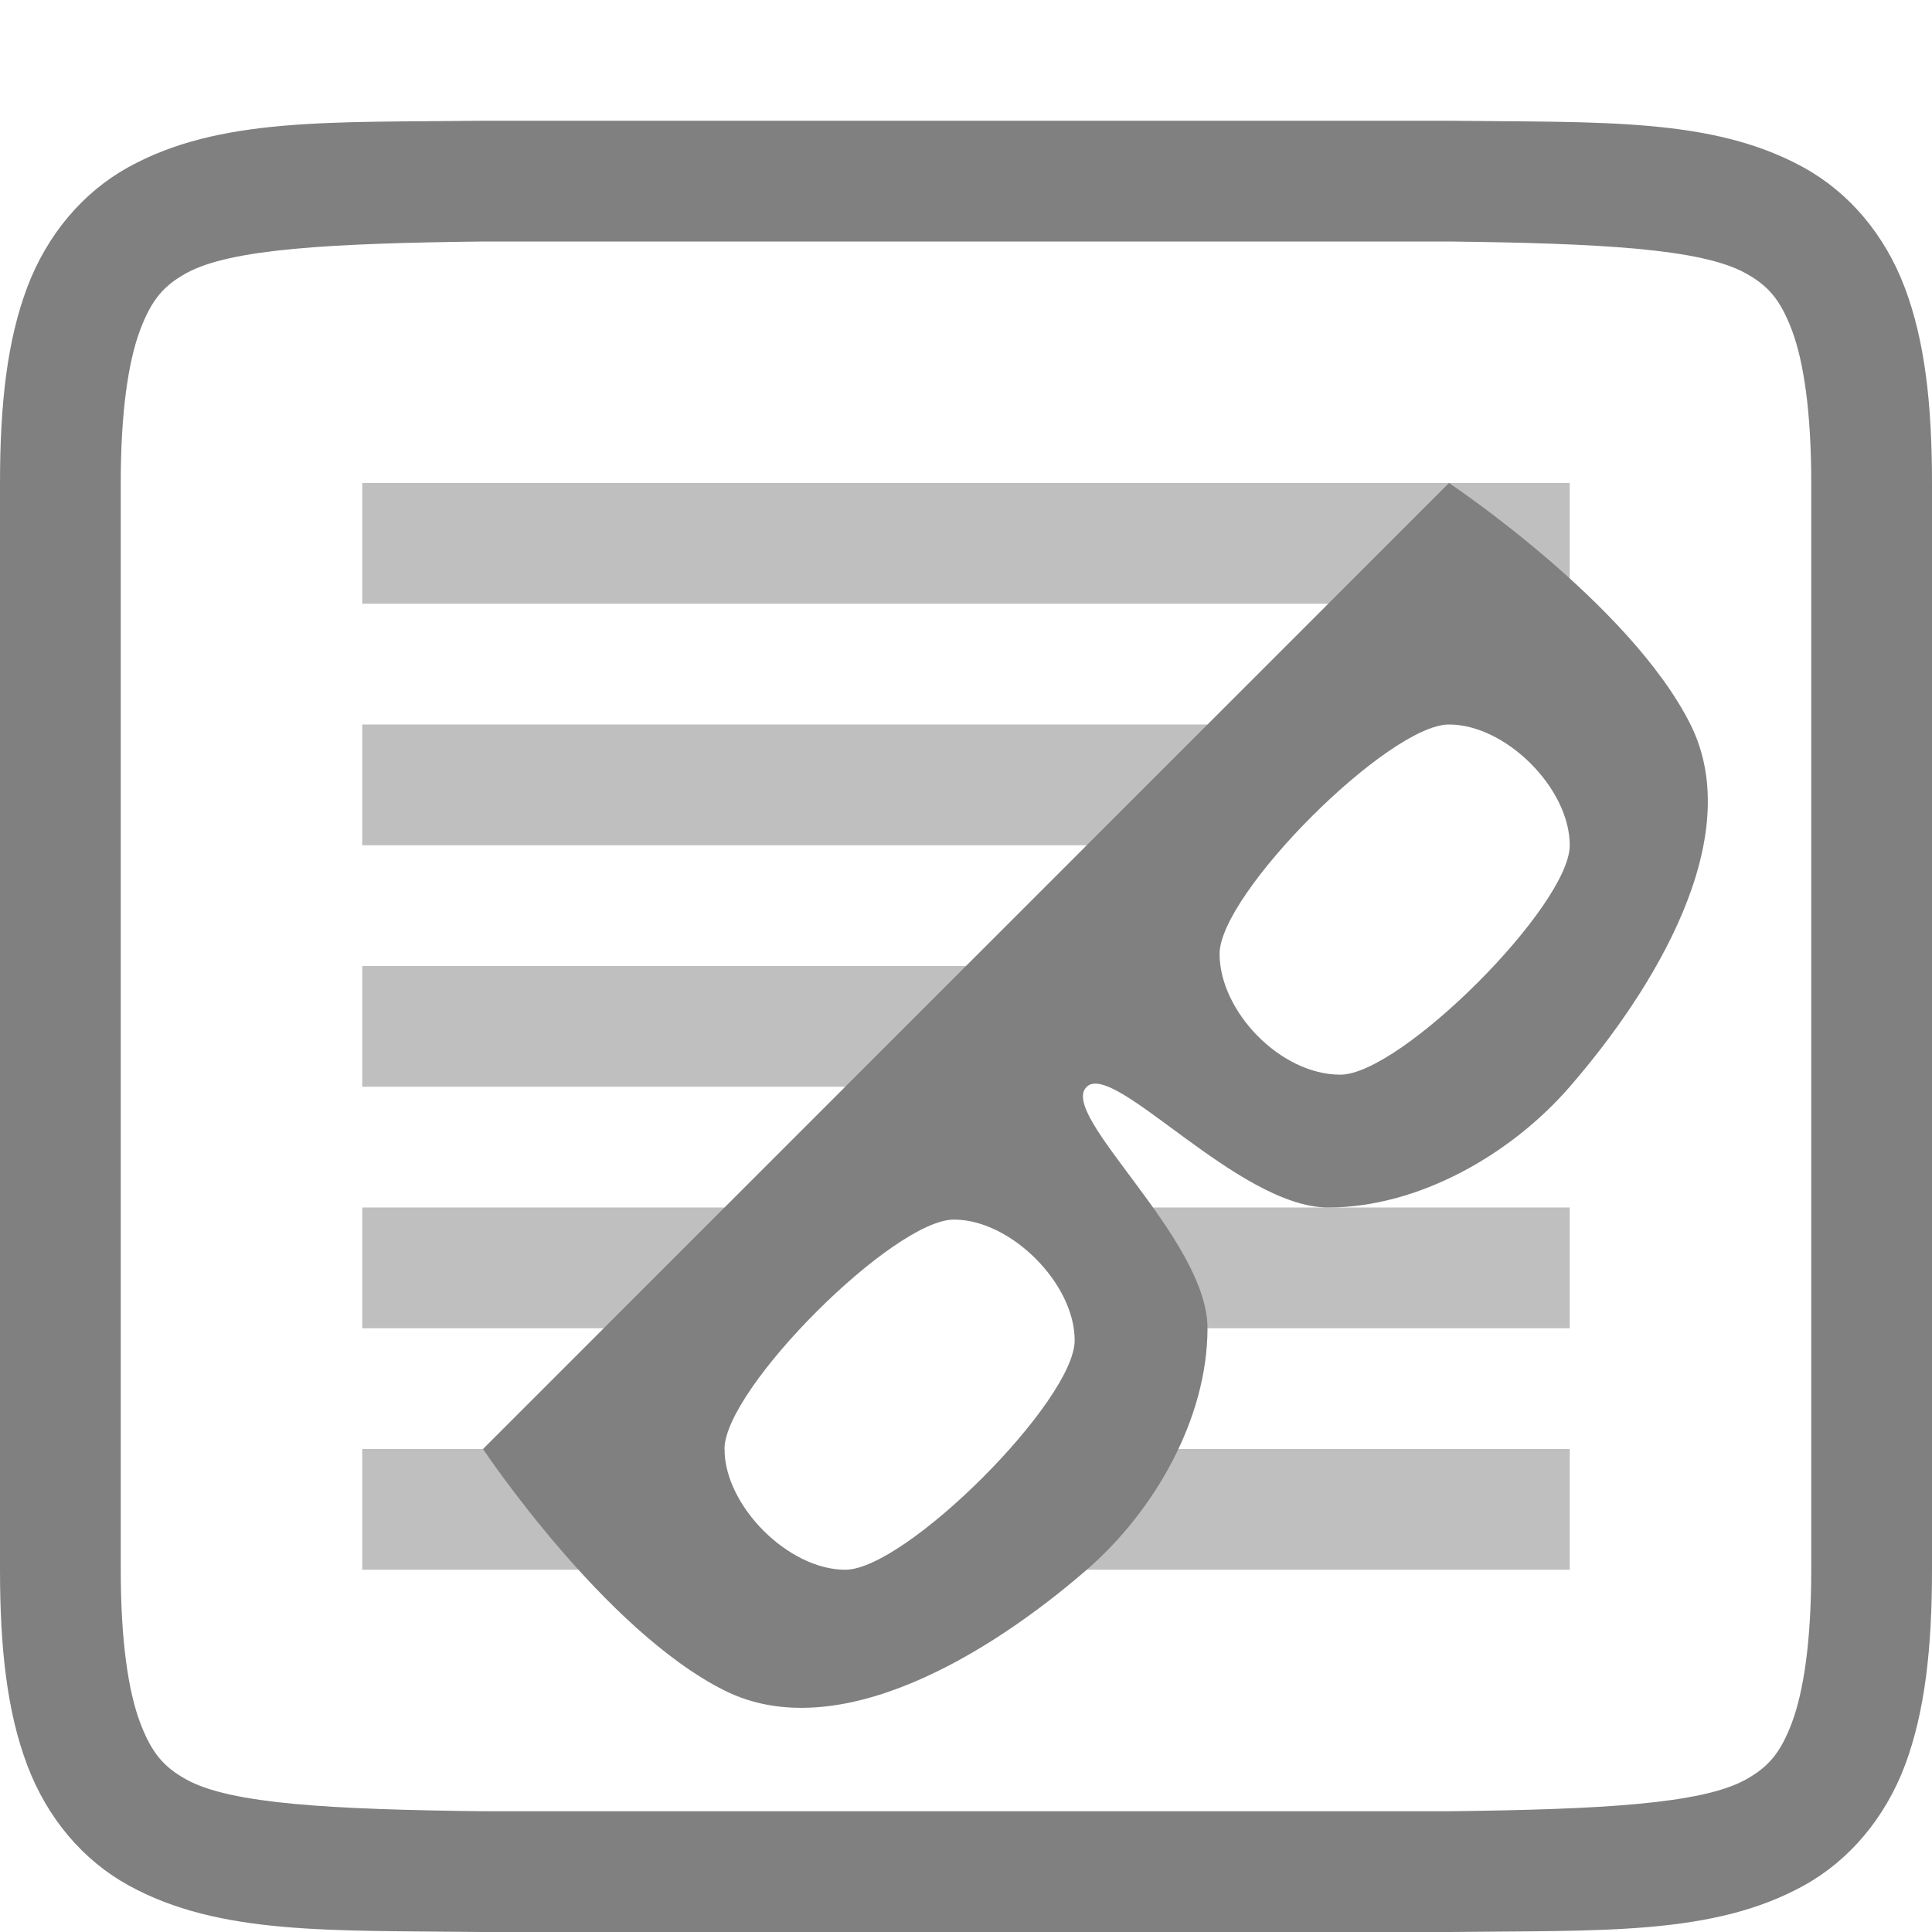
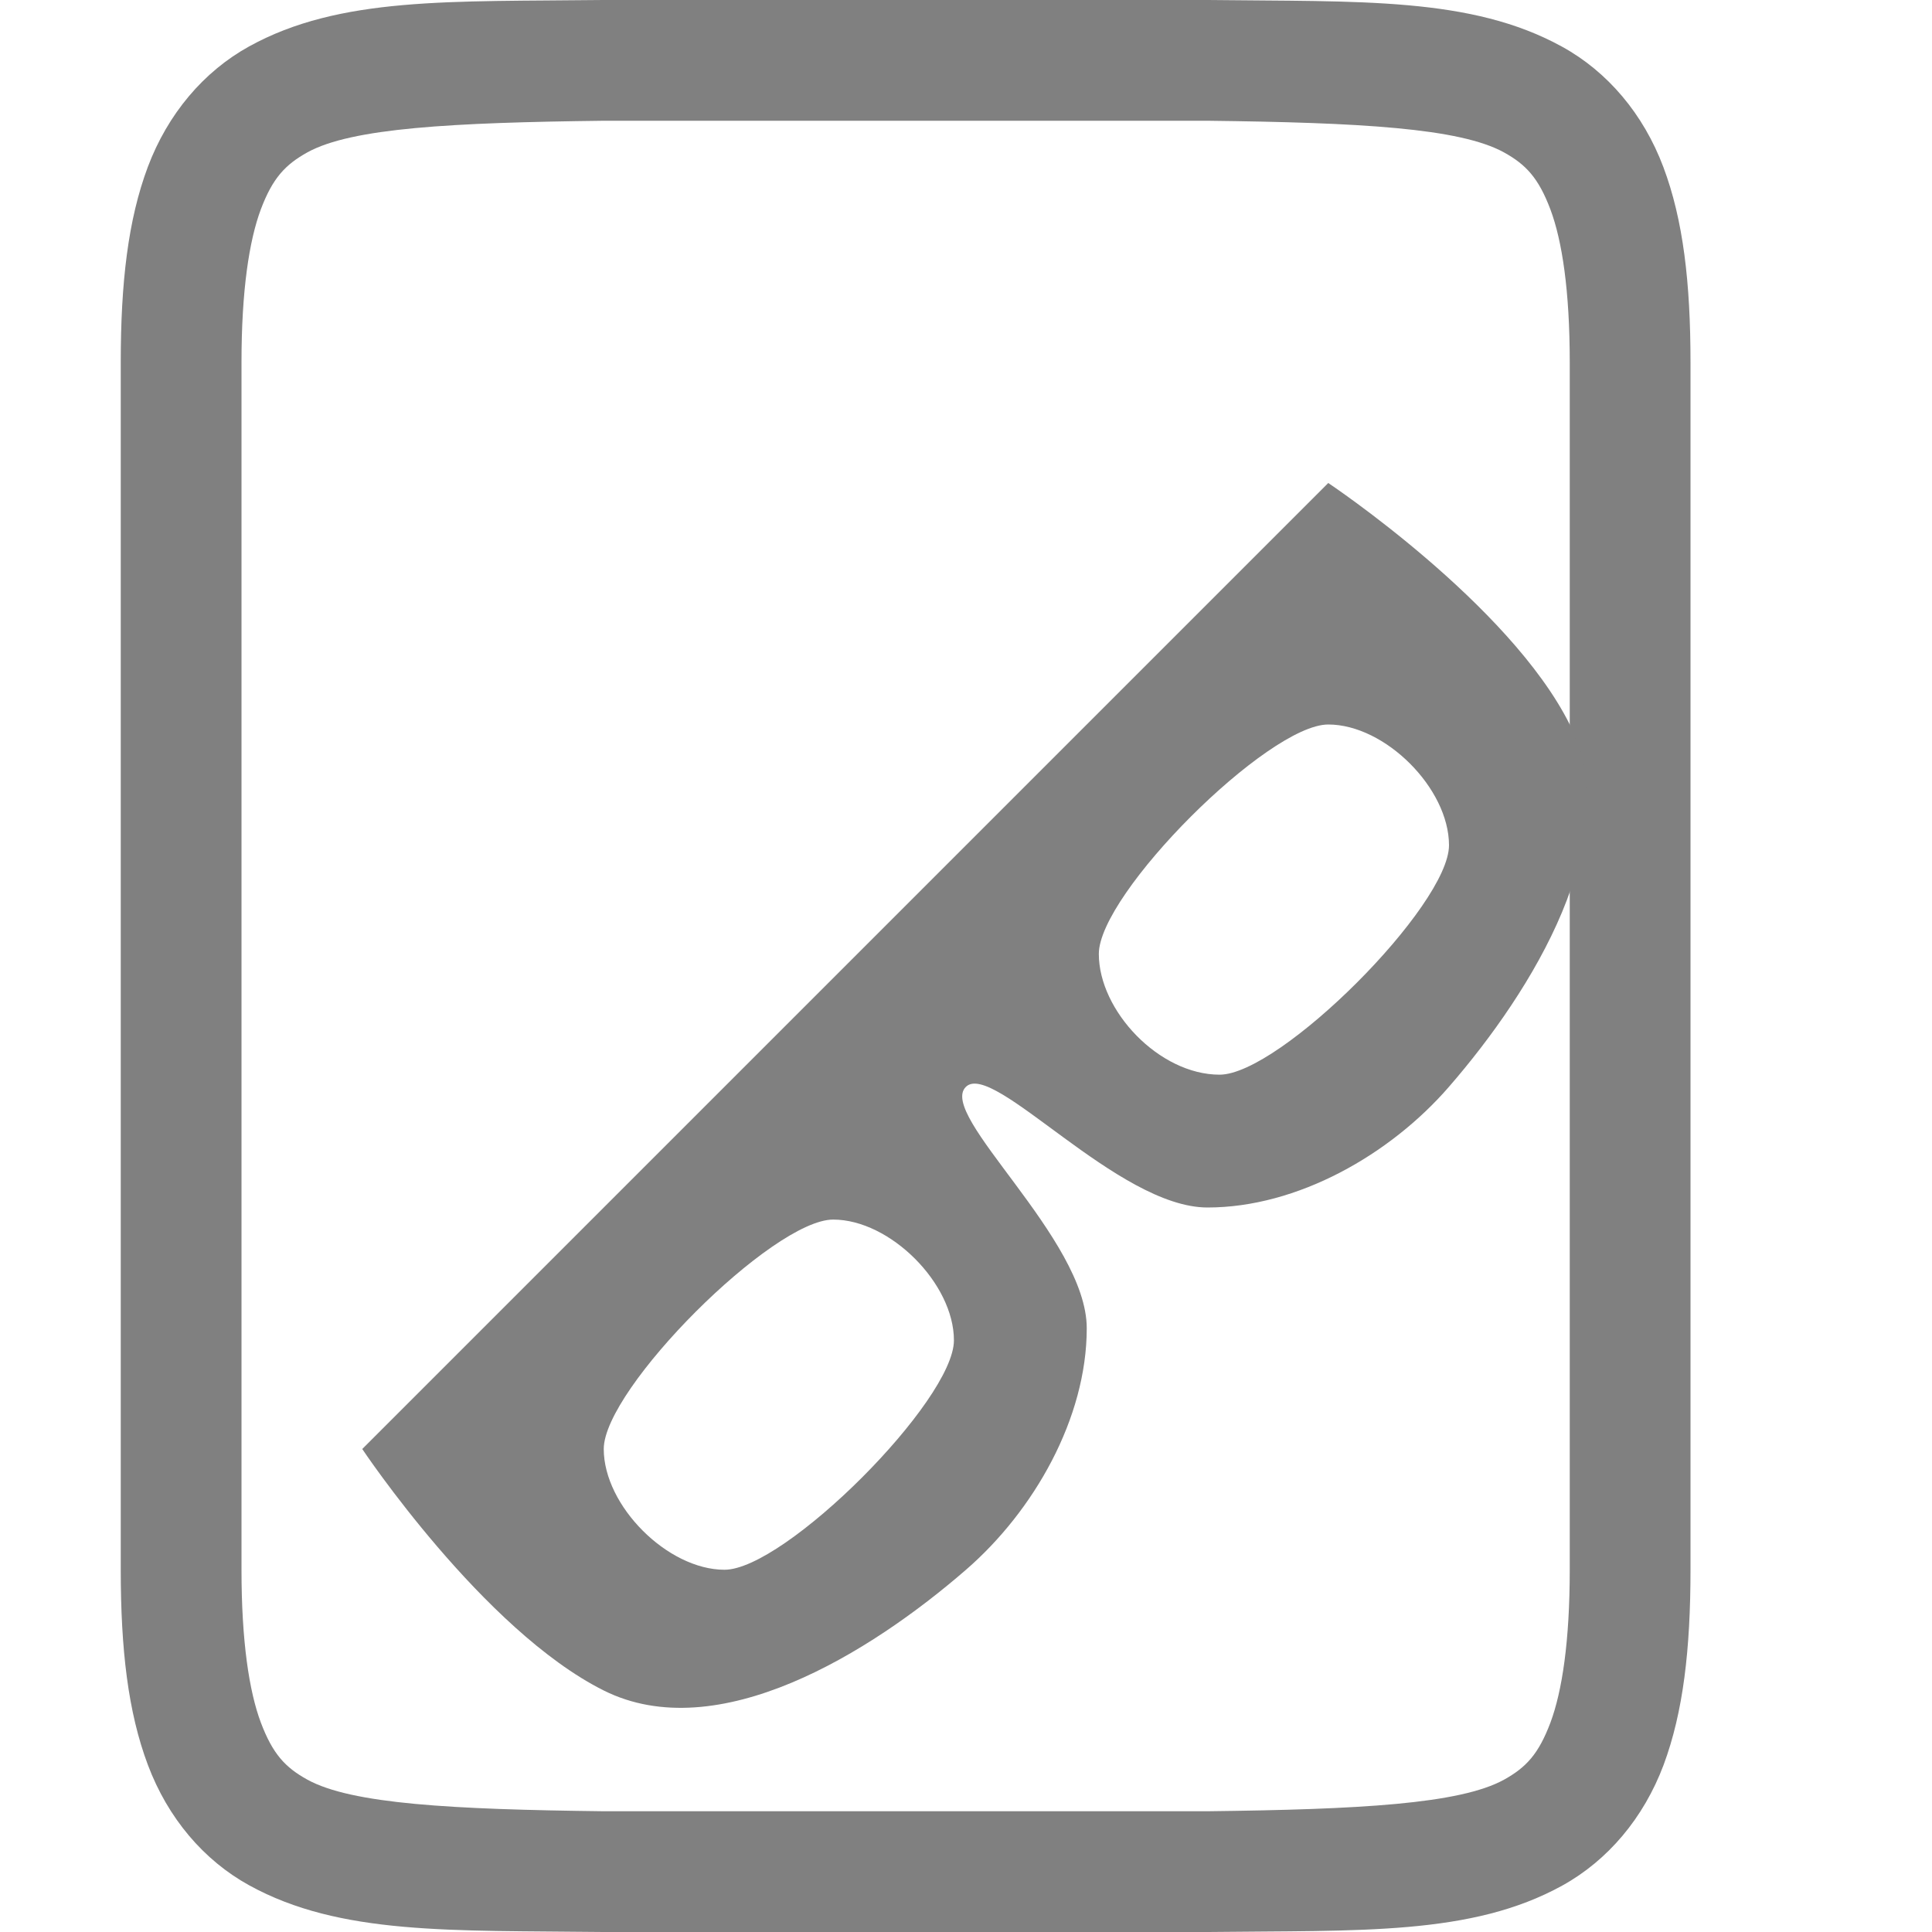
<svg xmlns="http://www.w3.org/2000/svg" xmlns:ns1="http://www.openswatchbook.org/uri/2009/osb" height="16" id="svg7384" version="1.1" width="16">
  <defs id="defs7386">
    <linearGradient id="linearGradient5606" ns1:paint="solid">
      <stop id="stop5608" offset="0" style="stop-color:#000000;stop-opacity:1;" />
    </linearGradient>
    <linearGradient id="linearGradient4526" ns1:paint="solid">
      <stop id="stop4528" offset="0" style="stop-color:#ffffff;stop-opacity:1;" />
    </linearGradient>
    <linearGradient id="linearGradient3600-4" ns1:paint="gradient">
      <stop id="stop3602-7" offset="0" style="stop-color:#f4f4f4;stop-opacity:1" />
      <stop id="stop3604-6" offset="1" style="stop-color:#dbdbdb;stop-opacity:1" />
    </linearGradient>
  </defs>
  <g id="layer9" label="status" style="display:inline" transform="translate(-753.0002,127)" />
  <g id="layer2" style="display:inline" transform="translate(-512,-240)" />
  <g id="layer4" style="display:inline" transform="translate(-512,-240)" />
  <g id="g1812" style="display:inline" transform="translate(-512,-240)" />
  <g id="g6217" style="display:inline" transform="translate(-512,-240)" />
  <g id="layer3" style="display:inline" transform="translate(-512,-240)" />
  <g id="g1833" style="display:inline" transform="translate(-512,-240)">
-     <path d="m 515.994,241 c -1.258,0.015 -2.179,-0.031 -2.932,0.385 -0.376,0.208 -0.673,0.559 -0.838,0.998 C 512.06,242.821 512,243.342 512,244 v 9 c 0,0.658 0.06,1.179 0.225,1.617 0.165,0.439 0.462,0.789 0.838,0.996 0.753,0.415 1.674,0.372 2.932,0.387 h 0.002 8.006 0.004 c 1.258,-0.015 2.179,0.031 2.932,-0.385 0.376,-0.208 0.673,-0.559 0.838,-0.998 C 527.94,254.179 528,253.658 528,253 v -9 c 0,-0.658 -0.06,-1.179 -0.225,-1.617 -0.165,-0.439 -0.462,-0.789 -0.838,-0.996 -0.753,-0.415 -1.674,-0.372 -2.932,-0.387 h -0.002 -8.006 z m 0.006,1 h 8 c 1.259,0.015 2.089,0.06 2.455,0.262 0.183,0.101 0.287,0.213 0.385,0.473 C 526.937,242.994 527,243.408 527,244 v 9 c 0,0.592 -0.063,1.006 -0.16,1.266 -0.098,0.26 -0.201,0.371 -0.385,0.473 C 526.089,254.94 525.259,254.985 524,255 H 516.006 516 c -1.259,-0.015 -2.089,-0.06 -2.455,-0.262 -0.183,-0.101 -0.287,-0.213 -0.385,-0.473 C 513.063,254.006 513,253.592 513,253 v -9 c 0,-0.592 0.063,-1.006 0.16,-1.266 0.098,-0.26 0.201,-0.371 0.385,-0.473 C 513.911,242.06 514.741,242.015 516,242 Z" id="path2732-8-9" style="color:#000000;font-style:normal;font-variant:normal;font-weight:normal;font-stretch:normal;font-size:medium;line-height:normal;font-family:sans-serif;font-variant-ligatures:normal;font-variant-position:normal;font-variant-caps:normal;font-variant-numeric:normal;font-variant-alternates:normal;font-feature-settings:normal;text-indent:0;text-align:start;text-decoration:none;text-decoration-line:none;text-decoration-style:solid;text-decoration-color:#000000;letter-spacing:normal;word-spacing:normal;text-transform:none;writing-mode:lr-tb;direction:ltr;text-orientation:mixed;dominant-baseline:auto;baseline-shift:baseline;text-anchor:start;white-space:normal;shape-padding:0;clip-rule:nonzero;display:inline;overflow:visible;visibility:visible;opacity:1;isolation:auto;mix-blend-mode:normal;color-interpolation:sRGB;color-interpolation-filters:linearRGB;solid-color:#000000;solid-opacity:1;vector-effect:none;fill:#808080;fill-opacity:1;fill-rule:nonzero;stroke:none;stroke-width:1;stroke-linecap:butt;stroke-linejoin:miter;stroke-miterlimit:4;stroke-dasharray:none;stroke-dashoffset:0;stroke-opacity:1;marker:none;color-rendering:auto;image-rendering:auto;shape-rendering:auto;text-rendering:auto;enable-background:accumulate" />
-     <path d="m 515,244 v 1 h 10 v -1 z m 0,2 v 1 h 7 v -1 z m 0,2 v 1 h 6 v -1 z m 0,2 v 1 h 3 v -1 z m 6,0 v 1 h 4 v -1 z m -6,2 v 1 h 3 v -1 h -1.5 z m 6,0 v 1 h 4 v -1 z" id="rect5310-0" style="opacity:0.5;fill:#808080;fill-opacity:1;stroke:none;stroke-width:2;stroke-linecap:butt;stroke-linejoin:round;stroke-miterlimit:4;stroke-dasharray:none;stroke-opacity:1" />
-     <path d="m 524,244 -8,8 c 0,0 1,1.5 2,2 0.943,0.471 2.204,-0.309 3,-1 0.563,-0.488 1,-1.255 1,-2 0,-0.745 -1.243,-1.768 -1,-2 0.227,-0.217 1.255,1 2,1 0.745,0 1.512,-0.437 2,-1 0.691,-0.796 1.471,-2.057 1,-3 -0.5,-1 -2,-2 -2,-2 z m 0,2 c 0.471,0 1,0.529 1,1 0,0.5 -1.4,1.9 -1.9,1.9 -0.5,0 -1,-0.529 -1,-1 0,-0.5 1.4,-1.9 1.9,-1.9 z m -4.1,4.1 c 0.471,0 1,0.529 1,1 0,0.5 -1.4,1.9 -1.9,1.9 -0.471,0 -1,-0.529 -1,-1 0,-0.5 1.4,-1.9 1.9,-1.9 z" id="rect3757" style="opacity:1;fill:#808080;fill-opacity:1;stroke:none;stroke-width:0.5;stroke-linecap:butt;stroke-linejoin:round;stroke-miterlimit:4;stroke-dasharray:none;stroke-opacity:1" />
+     <path d="m 516.994,240 c -1.258,0.015 -2.179,-0.031 -2.932,0.385 -0.376,0.208 -0.673,0.559 -0.838,0.998 C 513.06,241.821 513,242.342 513,243 v 10 c 0,0.658 0.06,1.179 0.225,1.617 0.165,0.439 0.462,0.789 0.838,0.996 0.753,0.415 1.674,0.372 2.932,0.387 h 0.002 5.006 0.004 c 1.258,-0.015 2.179,0.031 2.932,-0.385 0.376,-0.208 0.673,-0.559 0.838,-0.998 C 525.94,254.179 526,253.658 526,253 v -10 c 0,-0.658 -0.06,-1.179 -0.225,-1.617 -0.165,-0.439 -0.462,-0.789 -0.838,-0.996 -0.753,-0.415 -1.674,-0.372 -2.932,-0.387 h -0.002 -5.006 z m 0.006,1 h 5 c 1.259,0.015 2.089,0.06 2.455,0.262 0.183,0.101 0.287,0.213 0.385,0.473 C 524.937,241.994 525,242.408 525,243 v 10 c 0,0.592 -0.063,1.006 -0.16,1.266 -0.098,0.26 -0.201,0.371 -0.385,0.473 C 524.089,254.94 523.259,254.985 522,255 H 517.006 517 c -1.259,-0.015 -2.089,-0.06 -2.455,-0.262 -0.183,-0.101 -0.287,-0.213 -0.385,-0.473 C 514.063,254.006 514,253.592 514,253 v -10 c 0,-0.592 0.063,-1.006 0.16,-1.266 0.098,-0.26 0.203,-0.371 0.387,-0.473 C 514.913,241.06 515.741,241.015 517,241 Z" id="path2732-8-9" style="color:#000000;font-style:normal;font-variant:normal;font-weight:normal;font-stretch:normal;font-size:medium;line-height:normal;font-family:sans-serif;font-variant-ligatures:normal;font-variant-position:normal;font-variant-caps:normal;font-variant-numeric:normal;font-variant-alternates:normal;font-feature-settings:normal;text-indent:0;text-align:start;text-decoration:none;text-decoration-line:none;text-decoration-style:solid;text-decoration-color:#000000;letter-spacing:normal;word-spacing:normal;text-transform:none;writing-mode:lr-tb;direction:ltr;text-orientation:mixed;dominant-baseline:auto;baseline-shift:baseline;text-anchor:start;white-space:normal;shape-padding:0;clip-rule:nonzero;display:inline;overflow:visible;visibility:visible;opacity:1;isolation:auto;mix-blend-mode:normal;color-interpolation:sRGB;color-interpolation-filters:linearRGB;solid-color:#000000;solid-opacity:1;vector-effect:none;fill:#808080;fill-opacity:1;fill-rule:nonzero;stroke:none;stroke-width:1;stroke-linecap:butt;stroke-linejoin:miter;stroke-miterlimit:4;stroke-dasharray:none;stroke-dashoffset:0;stroke-opacity:1;marker:none;color-rendering:auto;image-rendering:auto;shape-rendering:auto;text-rendering:auto;enable-background:accumulate" />
+     <path d="m 523,244 -8,8 c 0,0 1,1.5 2,2 0.943,0.471 2.204,-0.309 3,-1 0.563,-0.488 1,-1.255 1,-2 0,-0.745 -1.243,-1.768 -1,-2 0.227,-0.217 1.255,1 2,1 0.745,0 1.512,-0.437 2,-1 0.691,-0.796 1.471,-2.057 1,-3 -0.5,-1 -2,-2 -2,-2 z m 0,2 c 0.471,0 1,0.529 1,1 0,0.5 -1.4,1.9 -1.9,1.9 -0.5,0 -1,-0.529 -1,-1 0,-0.5 1.4,-1.9 1.9,-1.9 z m -4.1,4.1 c 0.471,0 1,0.529 1,1 0,0.5 -1.4,1.9 -1.9,1.9 -0.471,0 -1,-0.529 -1,-1 0,-0.5 1.4,-1.9 1.9,-1.9 z" id="rect3757" style="opacity:1;fill:#808080;fill-opacity:1;stroke:none;stroke-width:0.5;stroke-linecap:butt;stroke-linejoin:round;stroke-miterlimit:4;stroke-dasharray:none;stroke-opacity:1" />
  </g>
  <g id="layer1" style="display:inline" transform="translate(-512,-240)" />
</svg>
